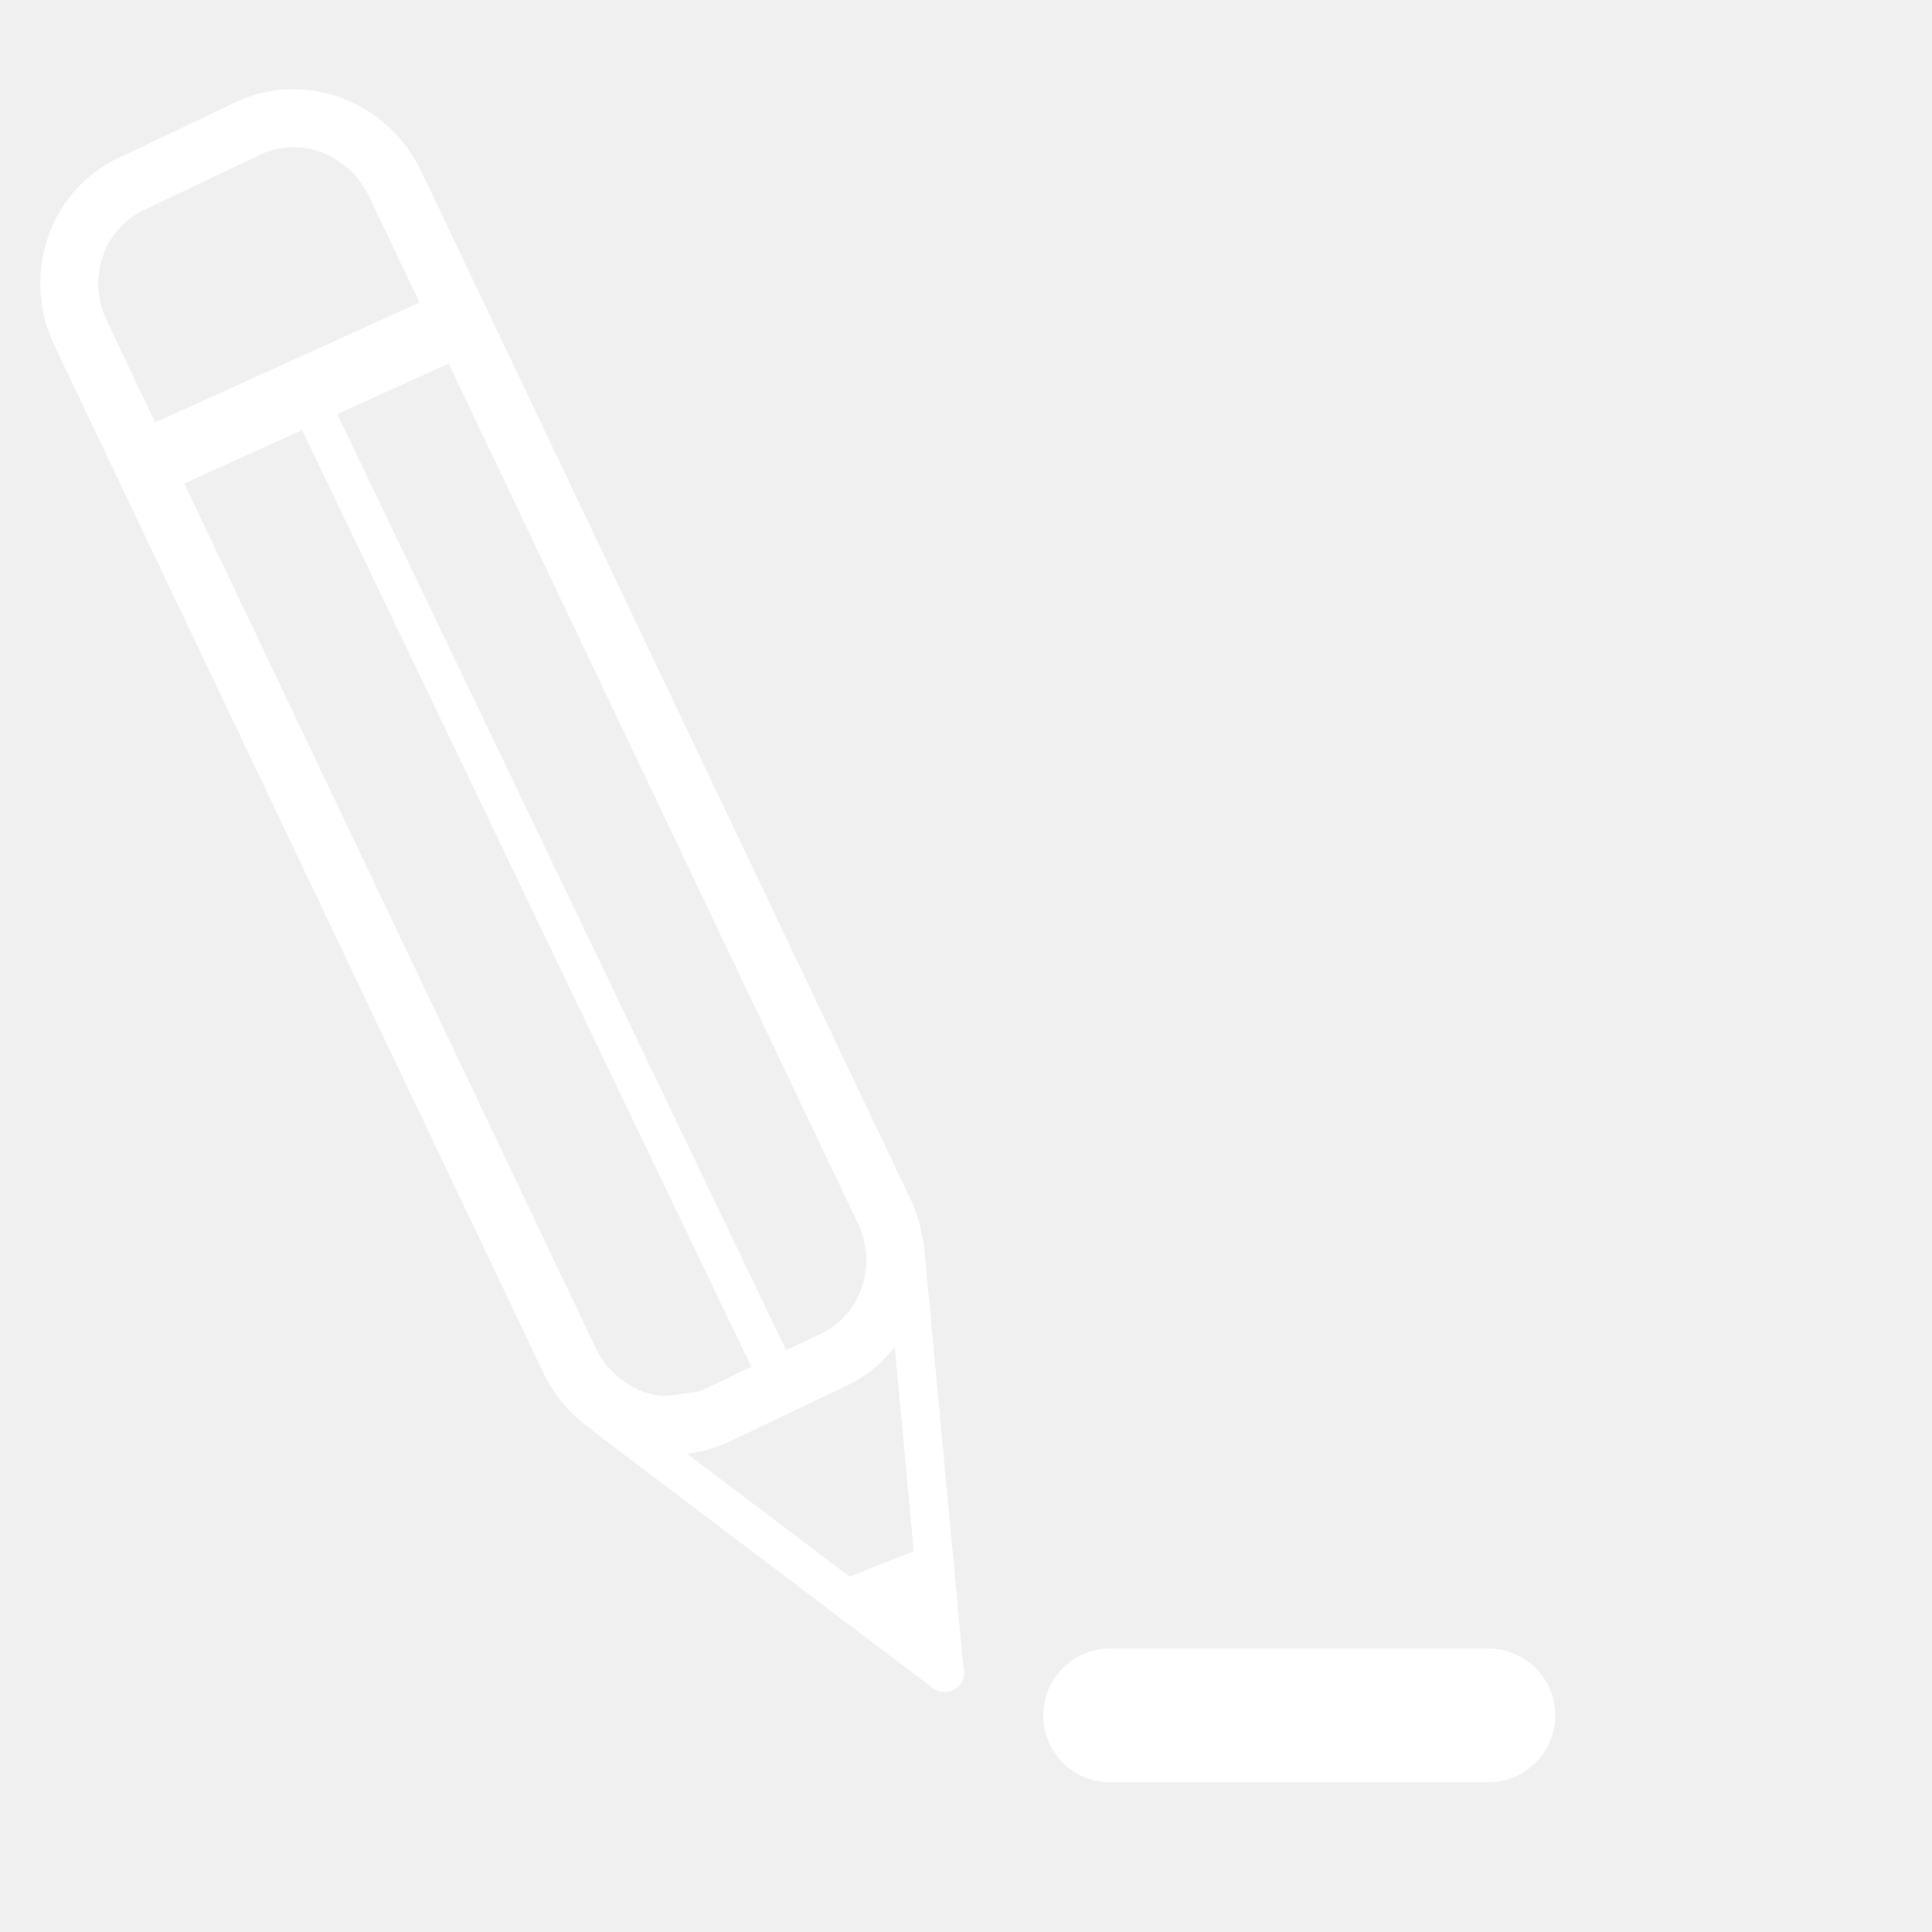
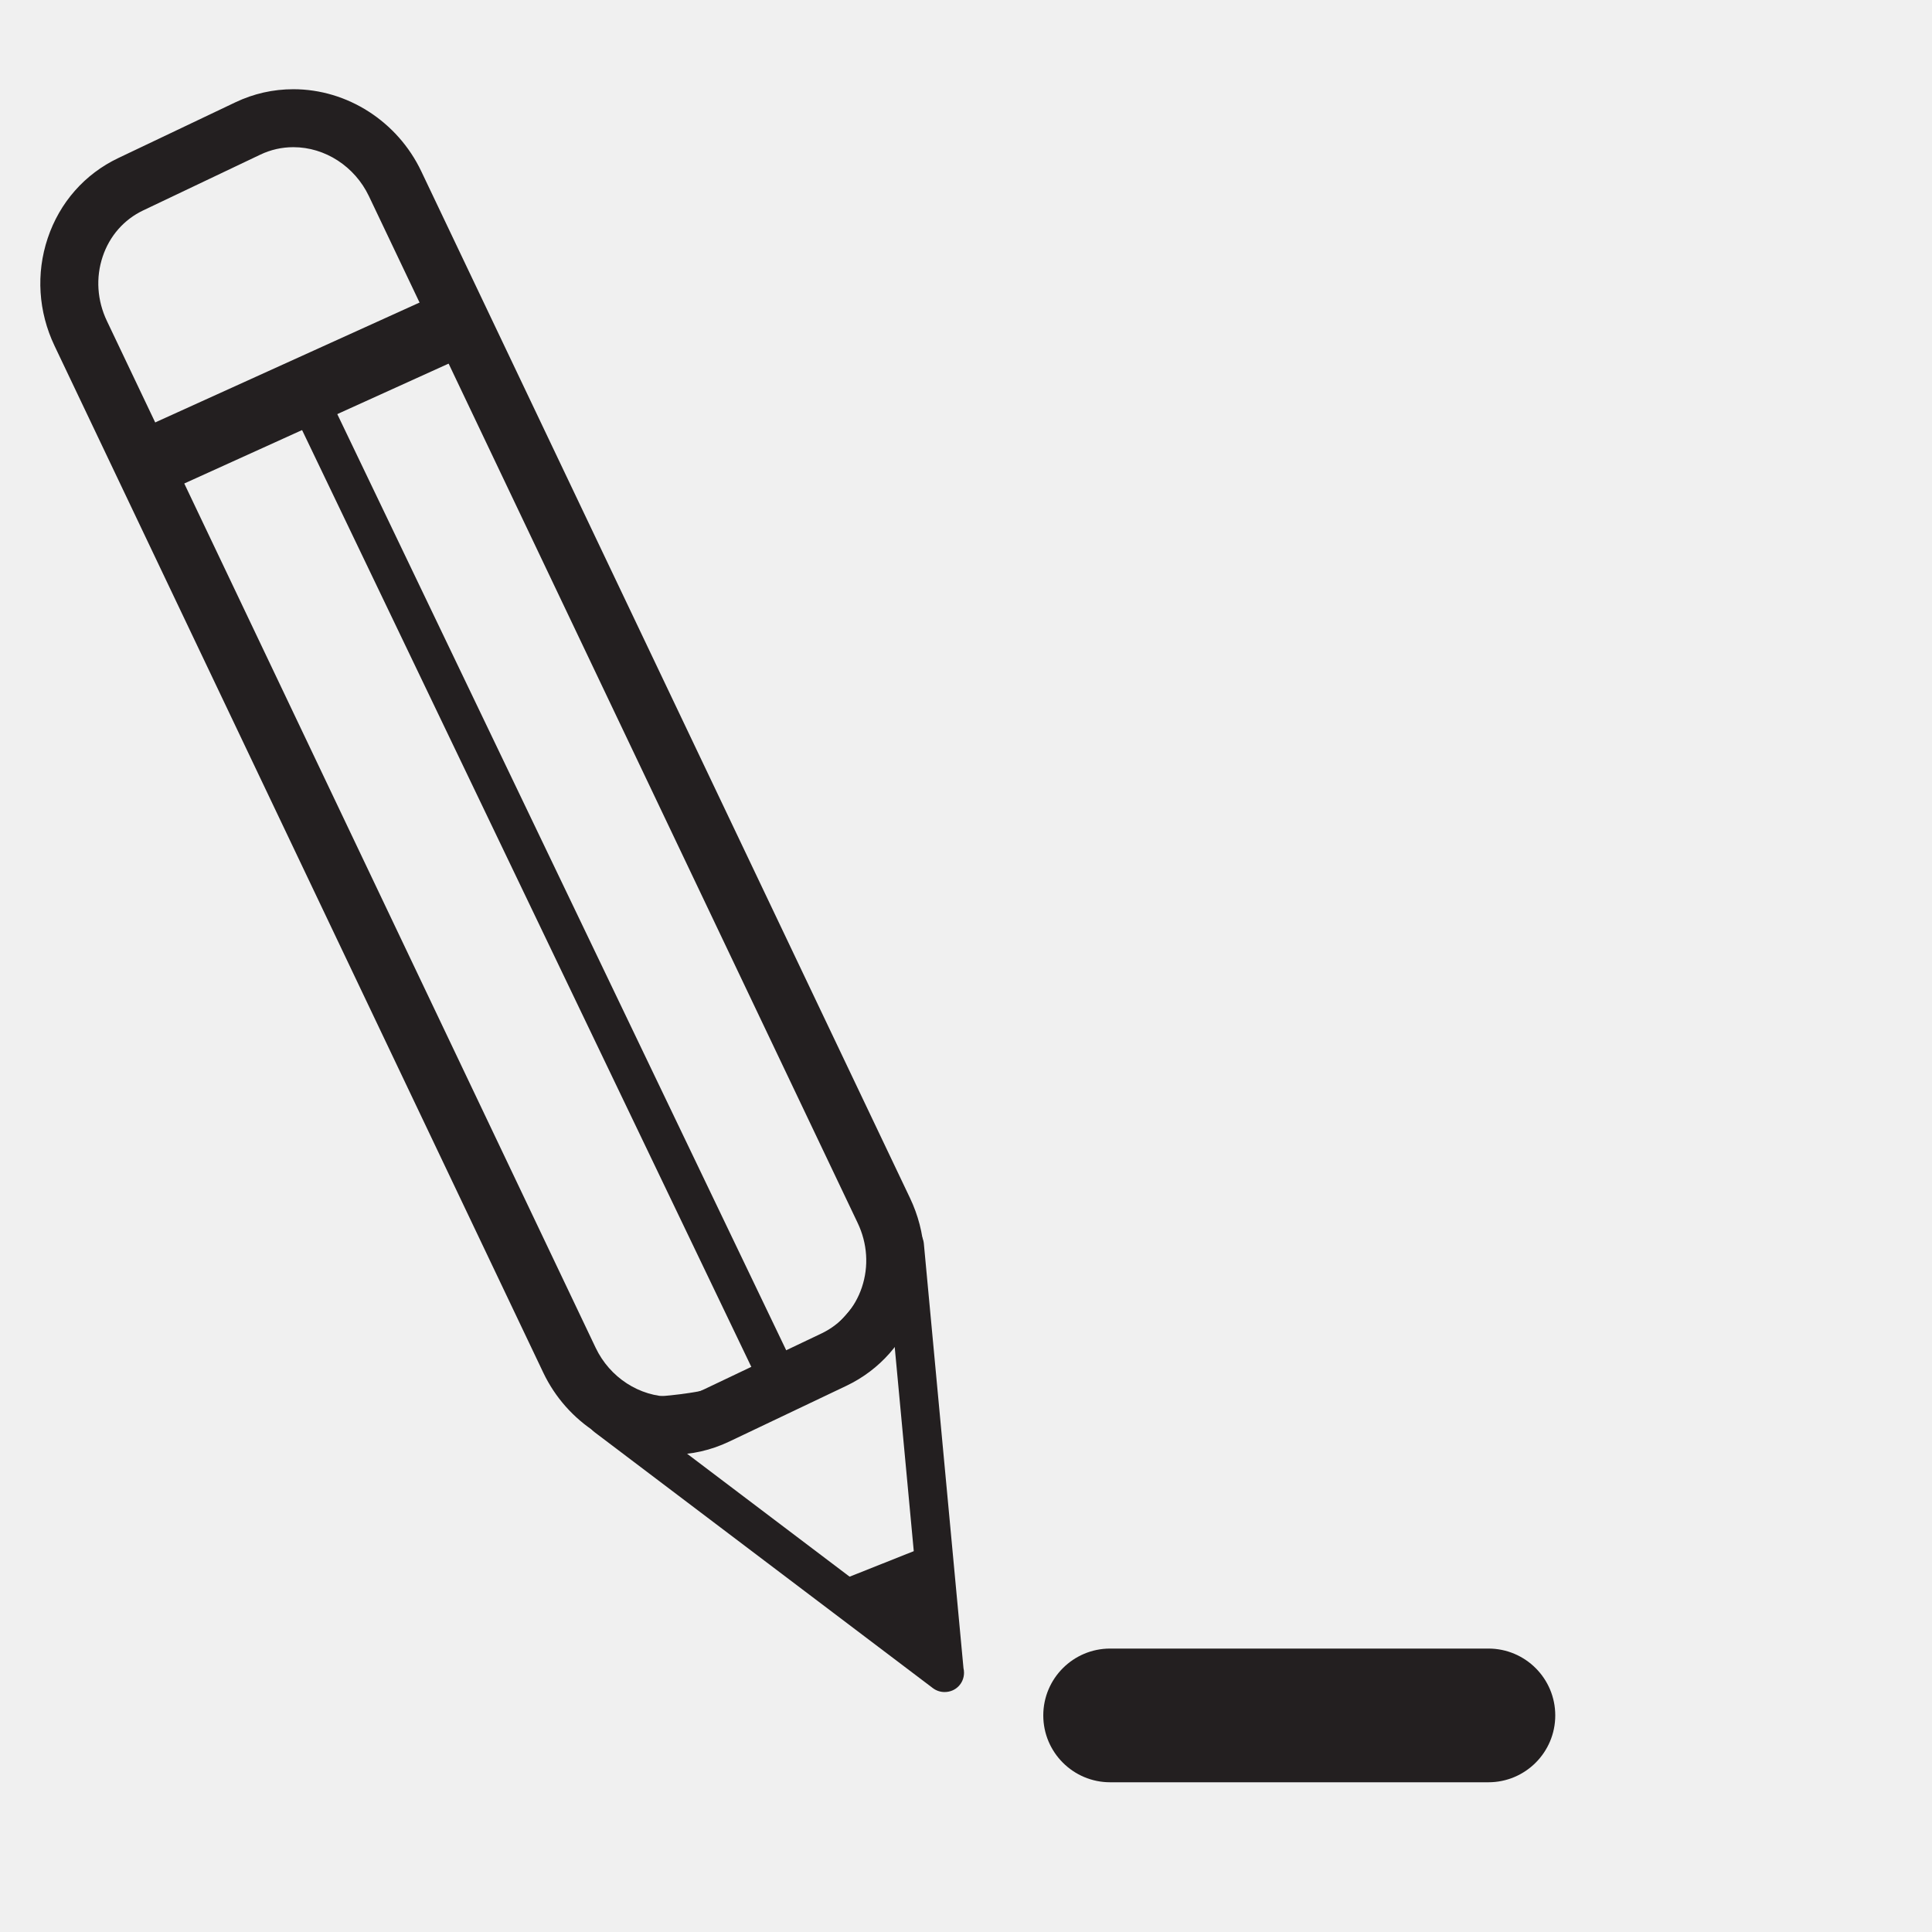
<svg xmlns="http://www.w3.org/2000/svg" version="1.1" id="Layer_2" x="0px" y="0px" width="200px" height="200px" viewBox="0 0 200 200" enable-background="new 0 0 200 200" xml:space="preserve">
  <g>
-     <path fill="#FFFFFF" d="M69.48,150.591c-5.586,0-10.783-3.334-13.24-8.495L5.646,35.801c-1.681-3.531-1.932-7.489-0.706-11.146   c1.238-3.695,3.831-6.639,7.3-8.291l12.126-5.772c1.892-0.9,3.912-1.356,6.004-1.356c5.586,0,10.783,3.334,13.239,8.495   l50.596,106.295c1.68,3.531,1.931,7.489,0.706,11.146c-1.239,3.695-3.831,6.64-7.3,8.291l-12.126,5.772   C73.593,150.135,71.573,150.591,69.48,150.591z M30.371,15.236c-1.193,0-2.346,0.26-3.425,0.774l-12.126,5.772   c-1.986,0.945-3.474,2.642-4.19,4.779c-0.729,2.175-0.575,4.54,0.434,6.66l50.595,106.295c1.467,3.082,4.537,5.073,7.822,5.073   c1.193,0,2.346-0.261,3.425-0.774l12.126-5.772c1.986-0.944,3.474-2.642,4.19-4.779c0.729-2.175,0.575-4.541-0.435-6.661   L38.192,20.31C36.725,17.228,33.655,15.236,30.371,15.236z" />
+     <path fill="#231F20" d="M69.48,150.591c-5.586,0-10.783-3.334-13.24-8.495L5.646,35.801C3.965,32.27,3.714,28.312,4.94,24.655   c1.238-3.695,3.831-6.639,7.3-8.291l12.126-5.772c1.892-0.9,3.912-1.356,6.004-1.356c5.586,0,10.783,3.334,13.239,8.495   l50.596,106.294c1.68,3.531,1.931,7.49,0.706,11.146c-1.239,3.695-3.831,6.641-7.3,8.291l-12.126,5.771   C73.593,150.135,71.573,150.591,69.48,150.591z M30.371,15.236c-1.193,0-2.346,0.26-3.425,0.774L14.82,21.782   c-1.986,0.945-3.474,2.642-4.19,4.779c-0.729,2.175-0.575,4.54,0.434,6.66l50.595,106.294c1.467,3.082,4.537,5.073,7.822,5.073   c1.193,0,2.346-0.261,3.425-0.774l12.126-5.771c1.986-0.943,3.474-2.643,4.19-4.779c0.729-2.175,0.575-4.541-0.435-6.66   L38.192,20.31C36.725,17.228,33.655,15.236,30.371,15.236z" />
  </g>
  <g>
-     <path fill="#FFFFFF" d="M97.777,175.159c-0.427,0-0.852-0.137-1.207-0.405l-35.017-26.492c-0.694-0.524-0.969-1.438-0.68-2.258   s1.083-1.381,1.943-1.336c25.488,0.746,28.832-15.942,28.862-16.107c0.18-0.983,1.049-1.67,2.055-1.639   c0.998,0.044,1.811,0.817,1.903,1.812l4.104,43.957c0.036,0.15,0.055,0.307,0.055,0.468c0,1.106-0.867,1.999-2.009,2   C97.785,175.159,97.781,175.159,97.777,175.159z M68.547,148.537l26.816,20.288l-3.025-32.405   C88.88,141.465,81.981,147.505,68.547,148.537z" />
+     <path fill="#231F20" d="M97.777,175.159c-0.427,0-0.852-0.138-1.207-0.405l-35.017-26.492c-0.694-0.523-0.969-1.438-0.68-2.258   s1.083-1.381,1.943-1.336c25.488,0.746,28.832-15.941,28.862-16.107c0.18-0.982,1.049-1.67,2.055-1.639   c0.998,0.044,1.811,0.817,1.903,1.812l4.104,43.957c0.036,0.149,0.055,0.307,0.055,0.468c0,1.106-0.867,1.999-2.009,2   C97.785,175.159,97.781,175.159,97.777,175.159z M68.547,148.537l26.816,20.288l-3.025-32.405   C88.88,141.465,81.981,147.505,68.547,148.537z" />
  </g>
  <g>
-     <polygon fill="#FFFFFF" points="96.266,159.909 86.345,163.858 97.777,170.659  " />
+     <polygon fill="#231F20" points="96.266,159.909 86.345,163.857 97.777,170.659  " />
  </g>
  <g>
-     <rect x="28.758" y="21.097" transform="matrix(0.413 0.9107 -0.9107 0.413 55.5729 -5.7639)" fill="#FFFFFF" width="7" height="38.26" />
+     <rect x="28.761" y="21.098" transform="matrix(-0.413 -0.9107 0.9107 -0.413 8.9492 86.2225)" fill="#231F20" width="7" height="38.259" />
  </g>
  <g>
-     <rect x="-0.029" y="91.242" transform="matrix(0.4324 0.9017 -0.9017 0.4324 116.343 1.6565)" fill="#FFFFFF" width="113.769" height="4" />
+     <rect x="-0.034" y="91.241" transform="matrix(-0.4324 -0.9017 0.9017 -0.4324 -2.6408 184.8195)" fill="#231F20" width="113.771" height="4" />
  </g>
  <g>
-     <path fill="#FFFFFF" d="M161,177.58c0,3.821-3.099,6.92-6.92,6.92h-39.16c-3.821,0-6.92-3.099-6.92-6.92l0,0   c0-3.822,3.099-6.921,6.92-6.921h39.16C157.901,170.659,161,173.758,161,177.58L161,177.58z" />
+     <path fill="#231F20" d="M161,177.58c0,3.82-3.1,6.92-6.92,6.92h-39.16c-3.82,0-6.92-3.1-6.92-6.92l0,0   c0-3.822,3.1-6.921,6.92-6.921h39.16C157.9,170.659,161,173.758,161,177.58L161,177.58z" />
  </g>
</svg>
